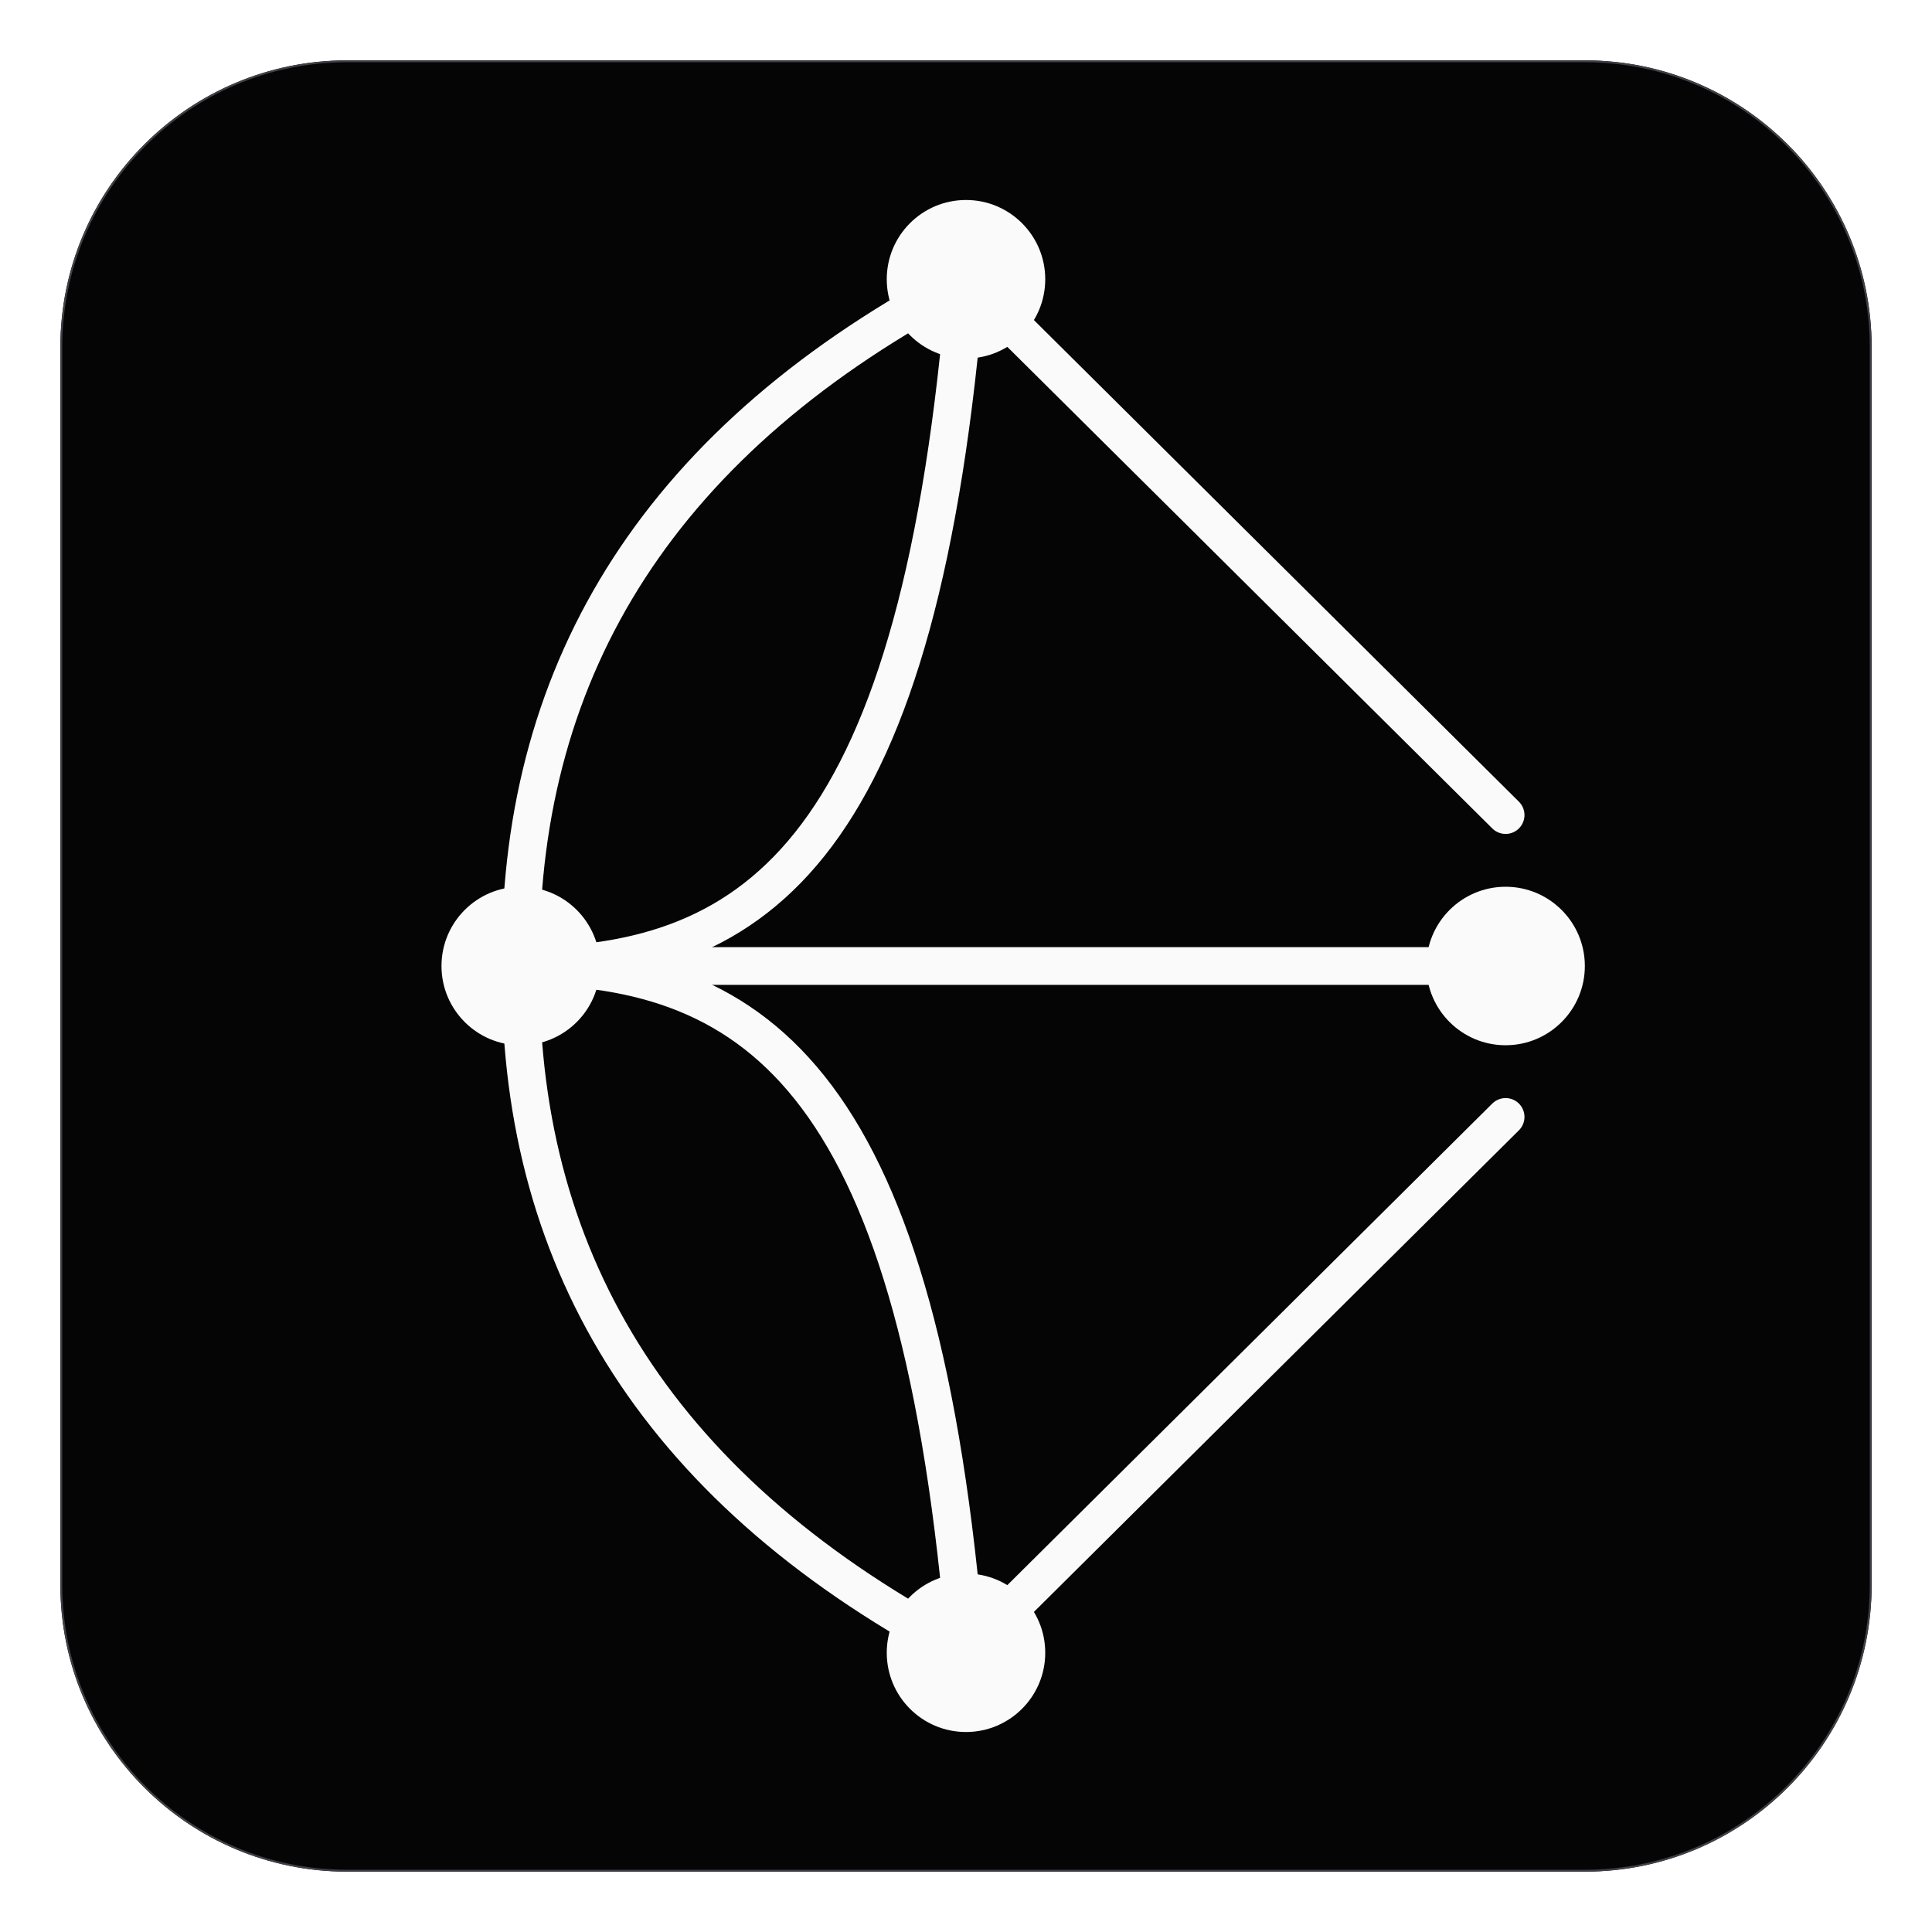
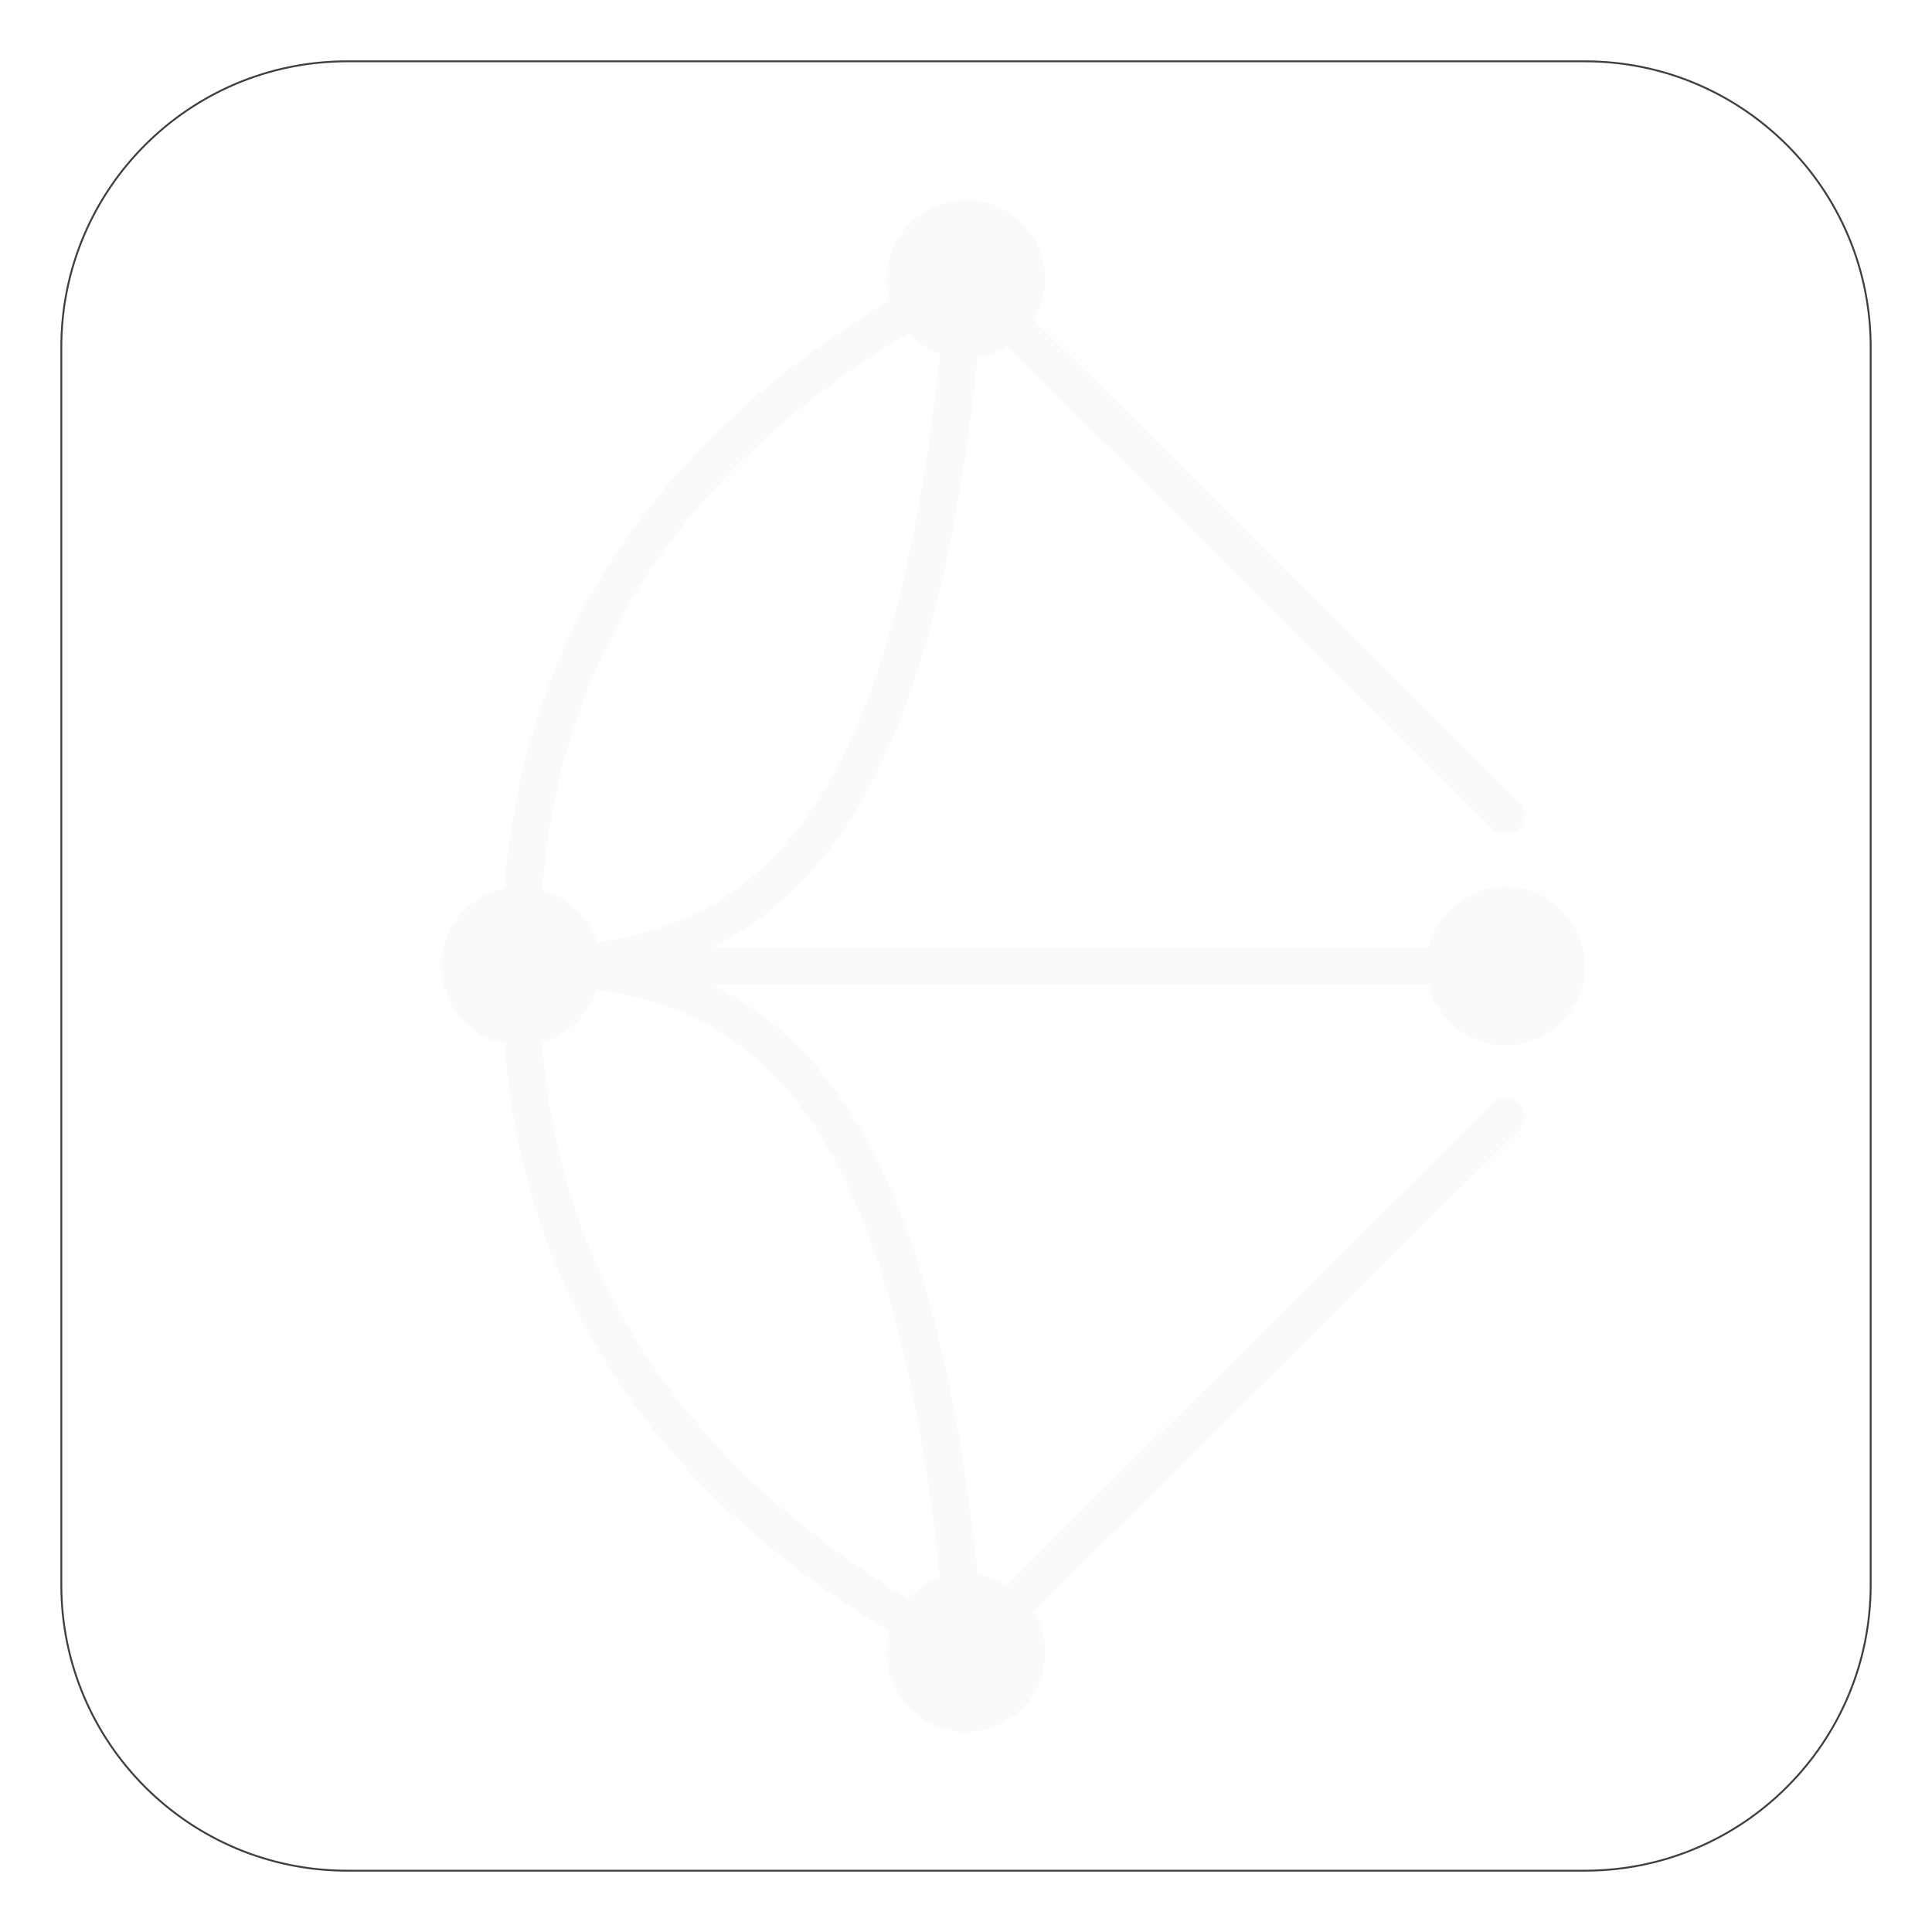
<svg xmlns="http://www.w3.org/2000/svg" width="1024" height="1024" viewBox="0 0 1024 1024" fill="none">
-   <rect x="32" y="32" width="960" height="960" rx="152" fill="#050505" />
  <rect x="32.5" y="32.5" width="959" height="959" rx="151.5" stroke="#3F3F46" />
  <path d="M276 506C276 353.032 350.464 232 512 148" stroke="#FAFAFA" stroke-width="20" stroke-linecap="round" />
  <path d="M276 518C276 670.968 350.464 792 512 876" stroke="#FAFAFA" stroke-width="20" stroke-linecap="round" />
  <path d="M512 148L798 432" stroke="#FAFAFA" stroke-width="20" stroke-linecap="round" />
  <path d="M512 876L798 592" stroke="#FAFAFA" stroke-width="20" stroke-linecap="round" />
  <path d="M276 512H798" stroke="#FAFAFA" stroke-width="20" stroke-linecap="round" />
  <path d="M276 512C404 512 488 448 512 148" stroke="#FAFAFA" stroke-width="20" stroke-linecap="round" />
  <path d="M276 512C404 512 488 576 512 876" stroke="#FAFAFA" stroke-width="20" stroke-linecap="round" />
  <circle cx="276" cy="512" r="42" fill="#FAFAFA" />
  <circle cx="512" cy="148" r="42" fill="#FAFAFA" />
  <circle cx="798" cy="512" r="42" fill="#FAFAFA" />
  <circle cx="512" cy="876" r="42" fill="#FAFAFA" />
</svg>
